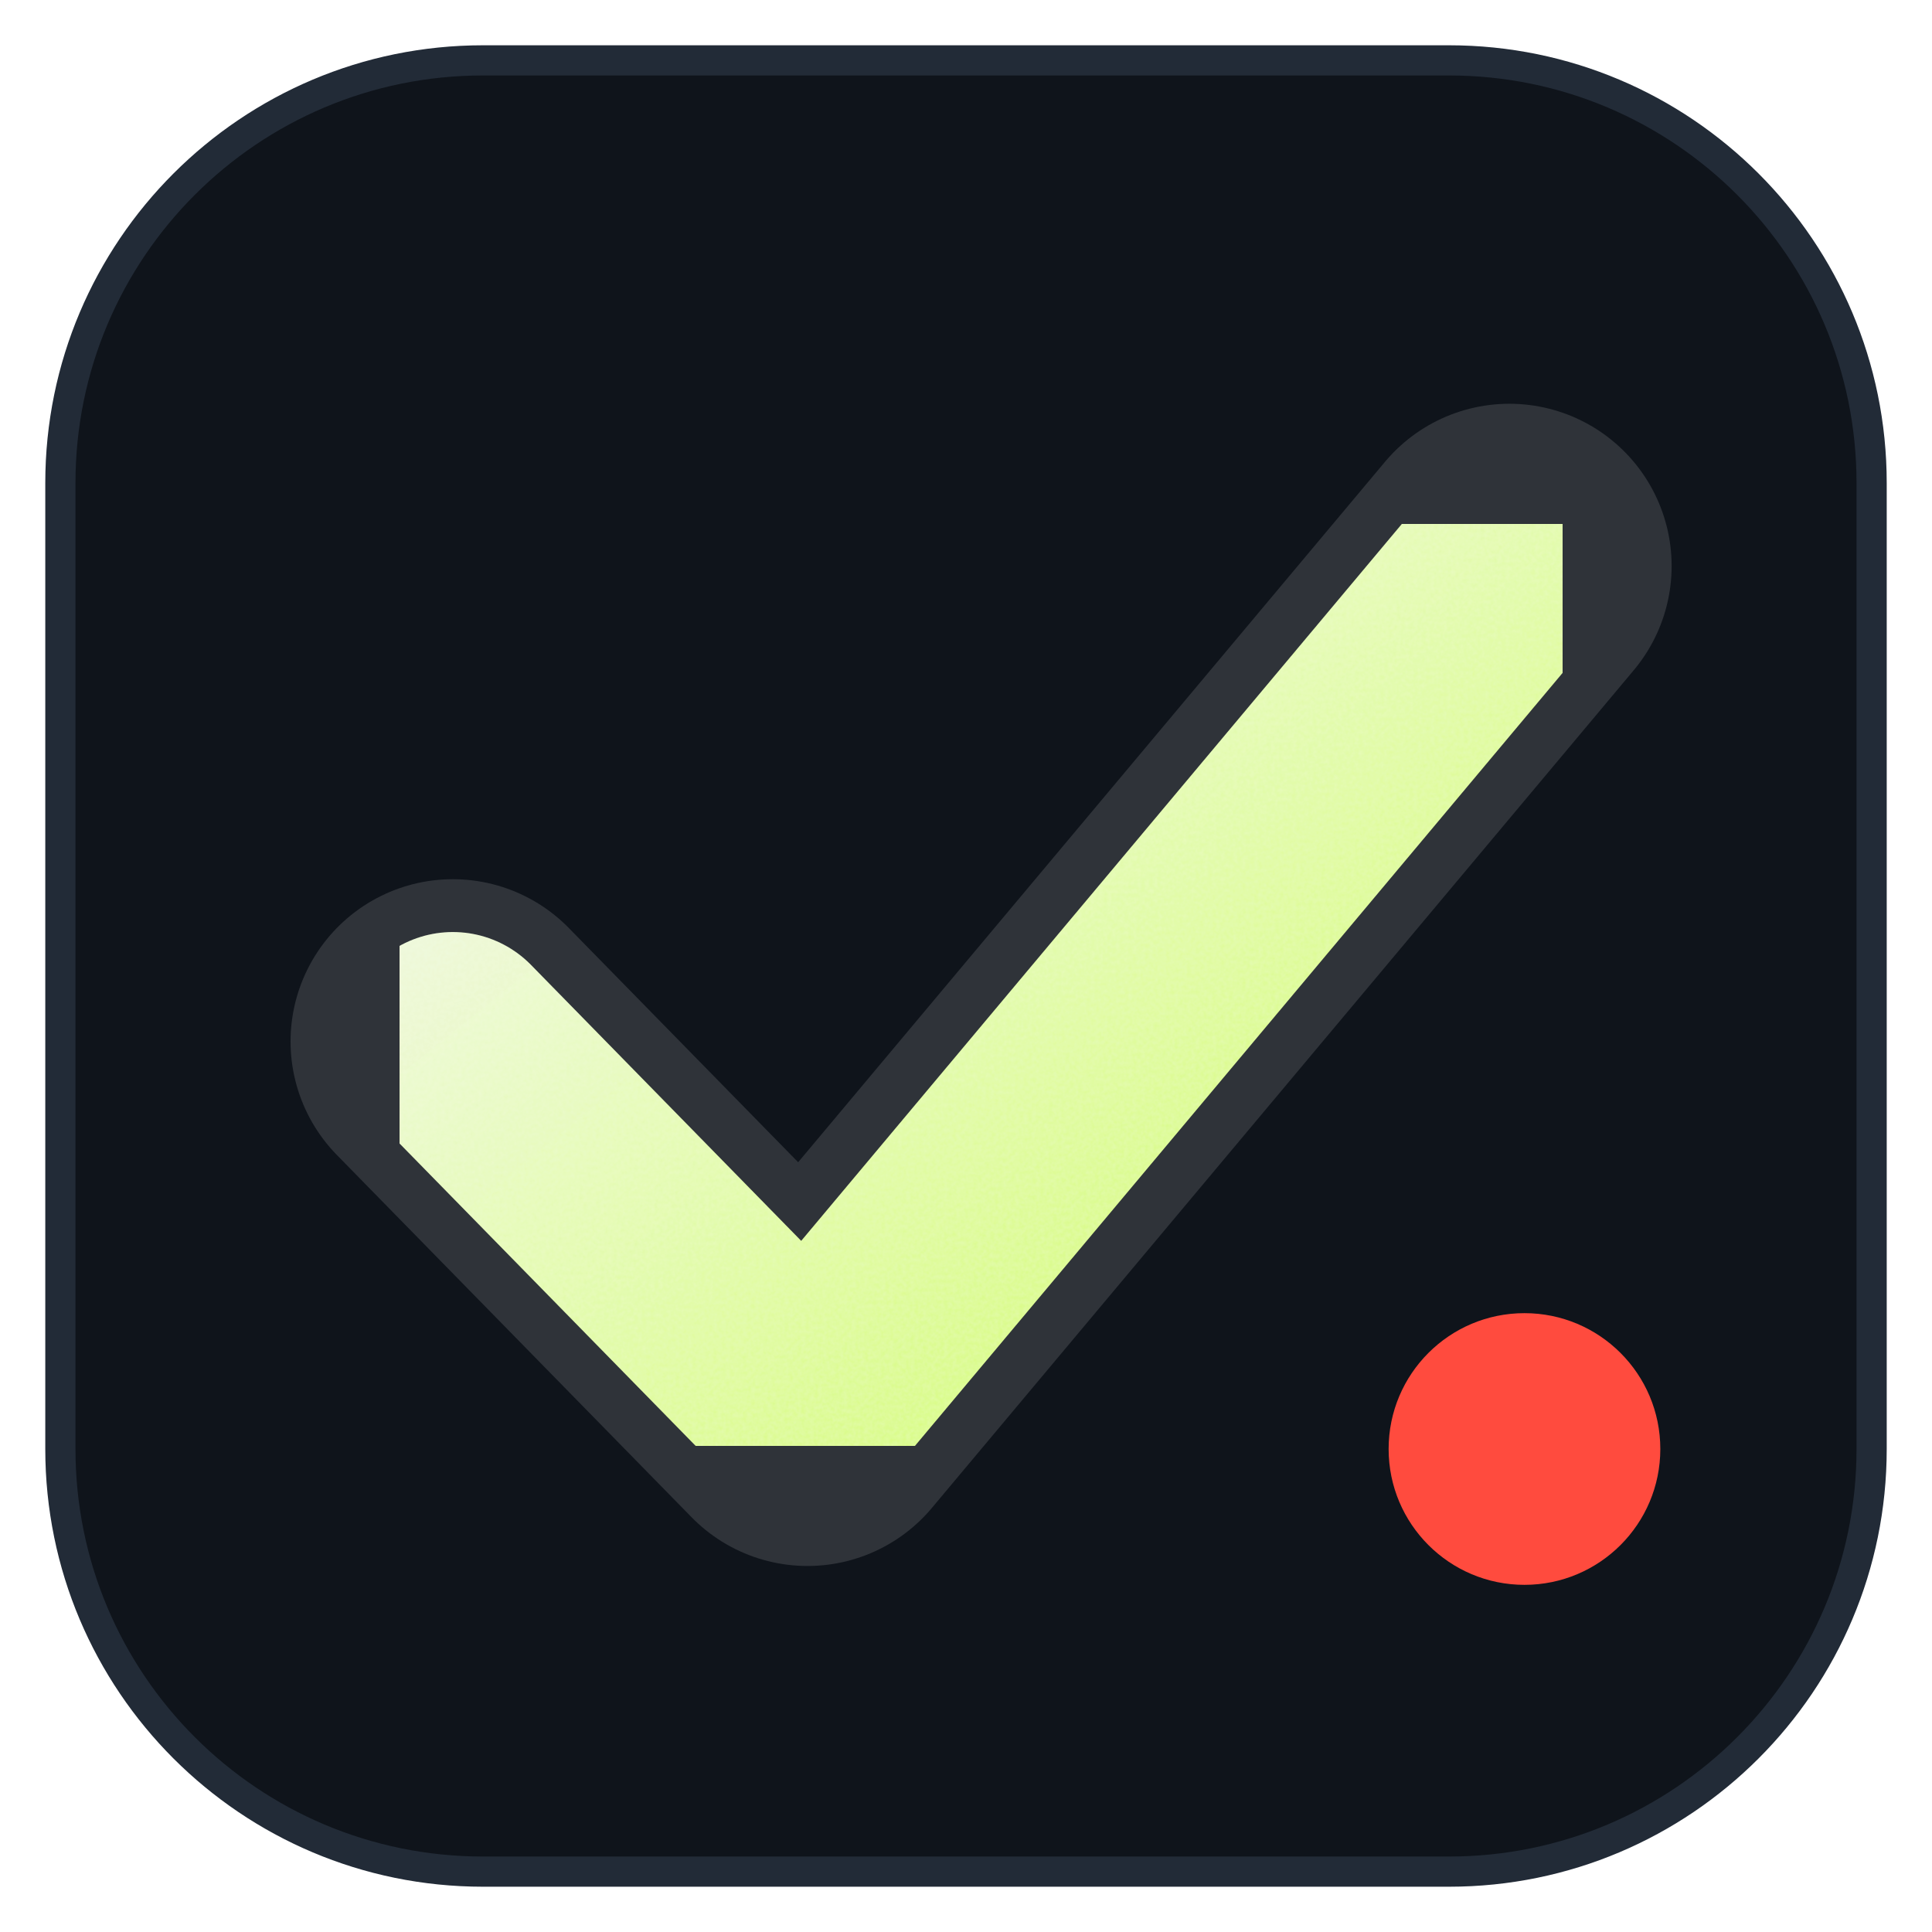
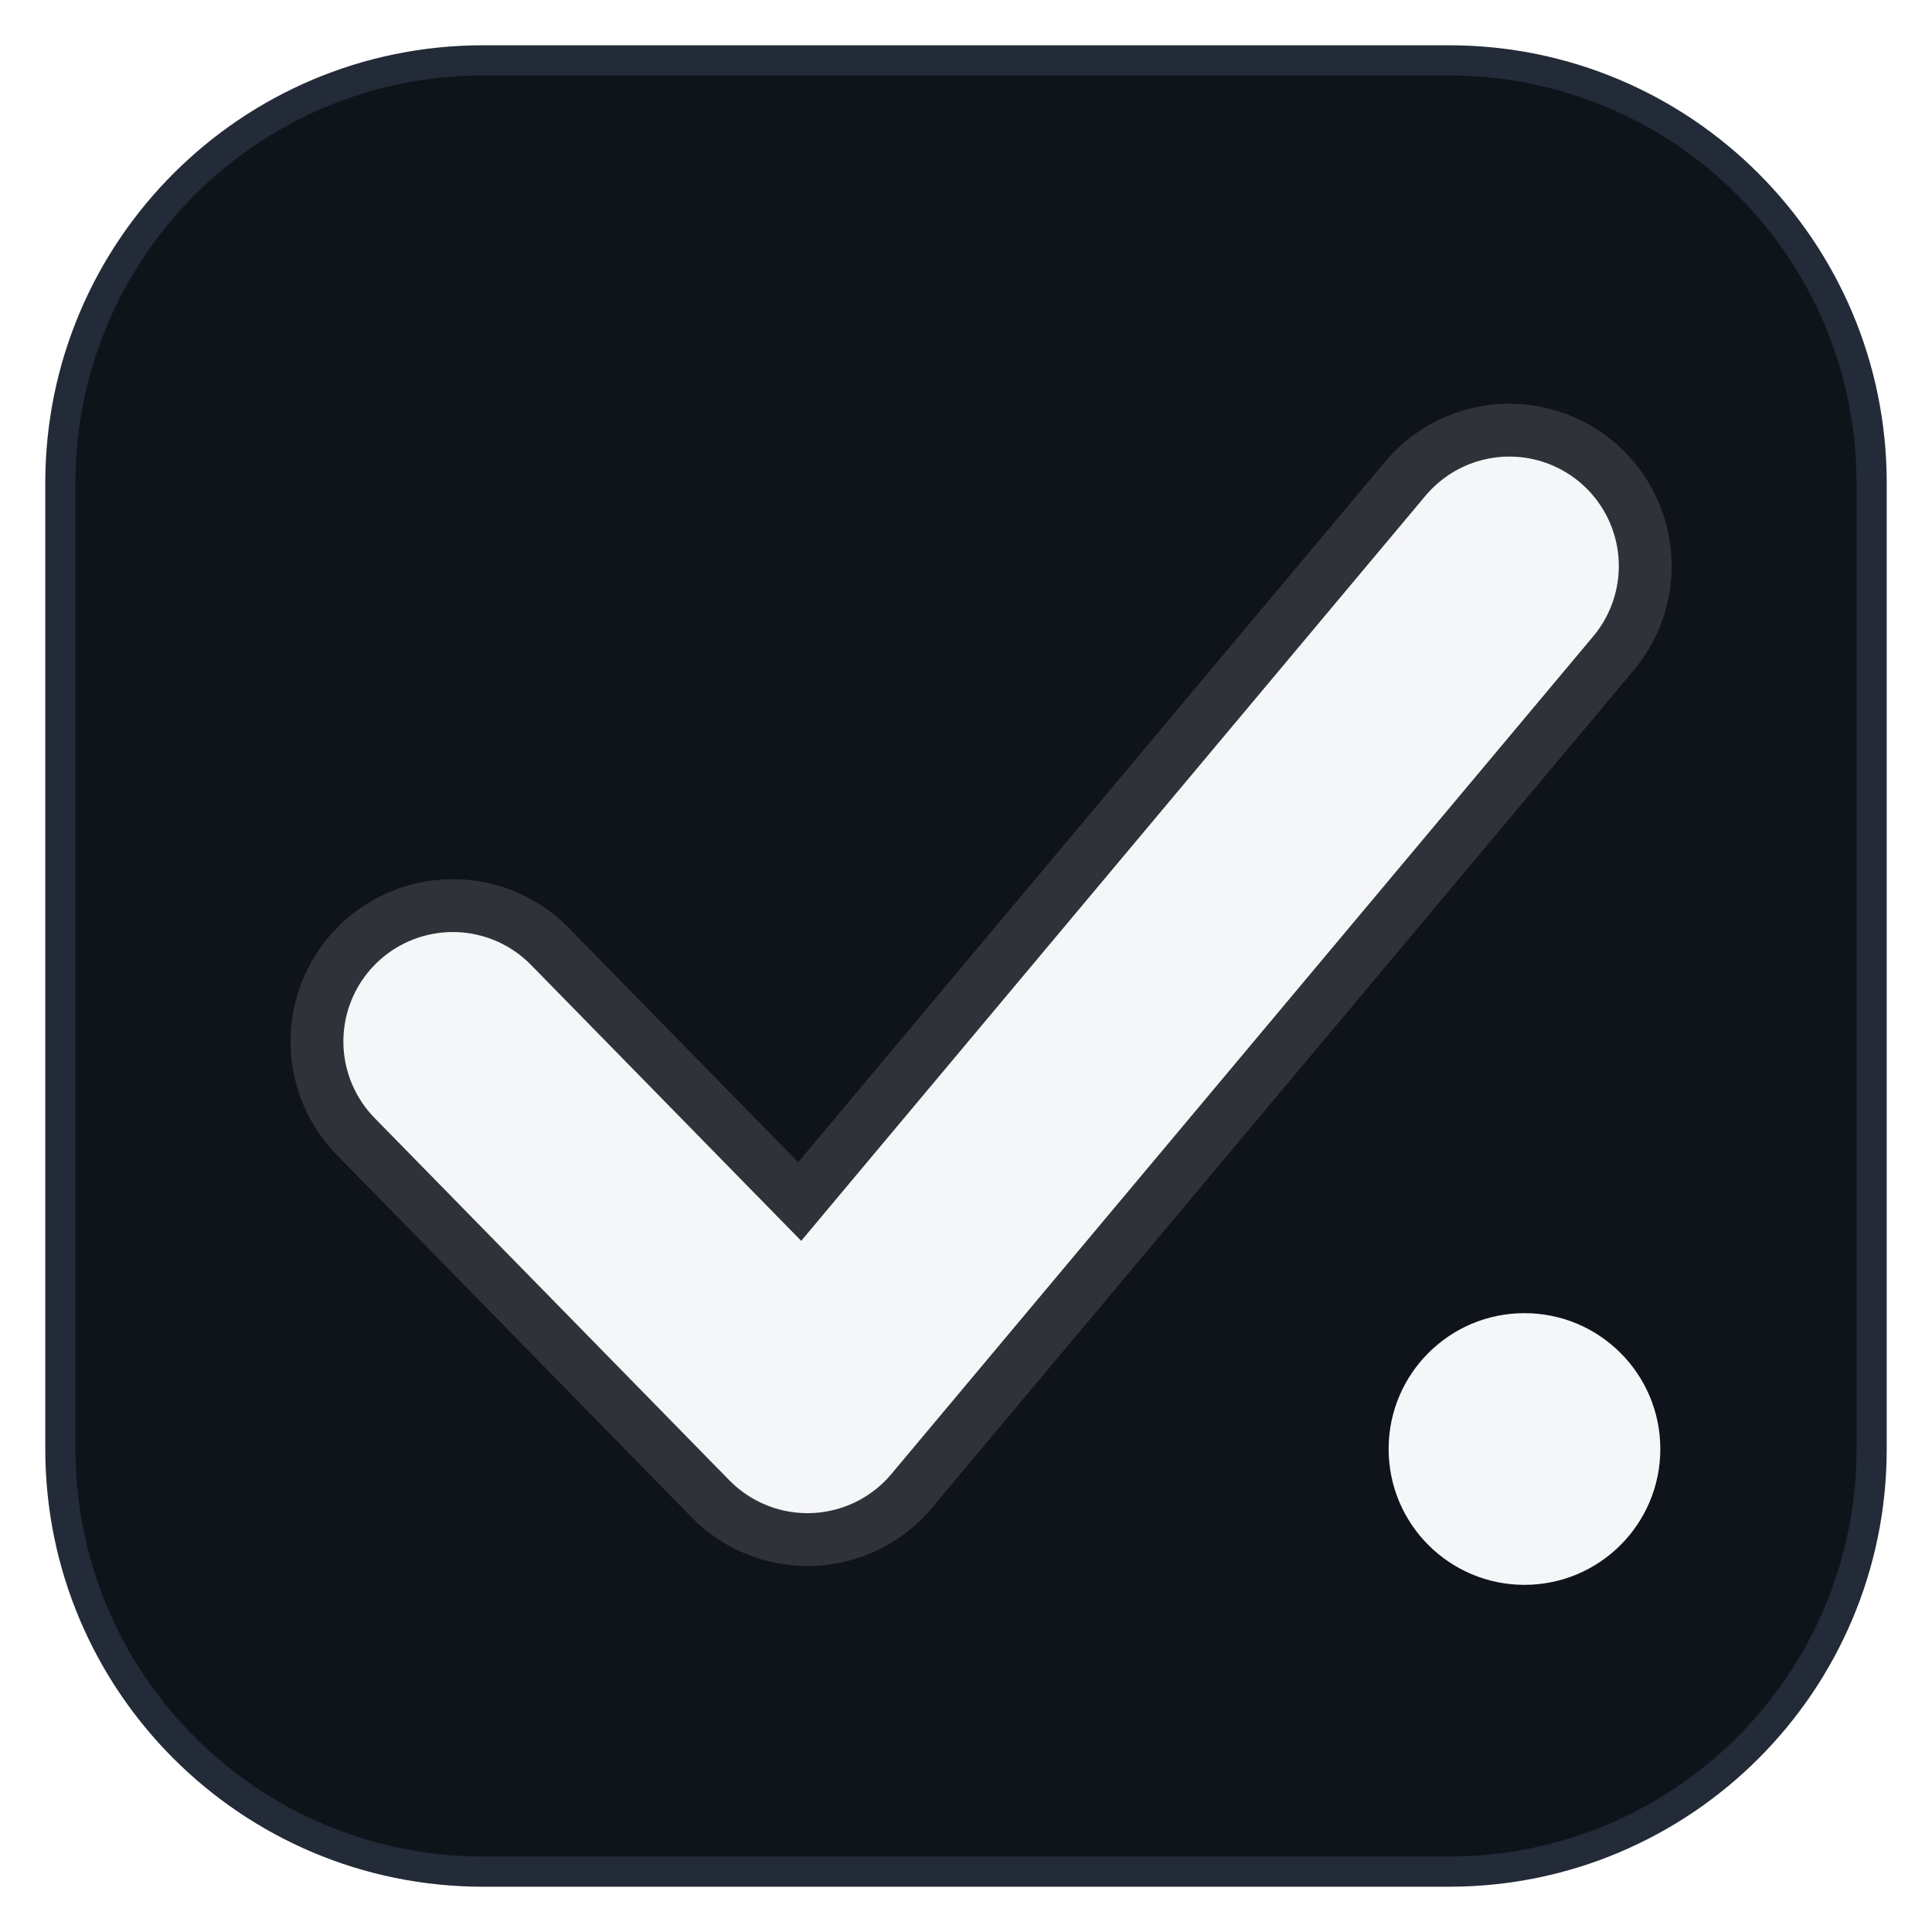
<svg xmlns="http://www.w3.org/2000/svg" viewBox="0 0 512 512" width="512" height="512">
  <defs>
    <linearGradient id="chalk" x1="0" y1="0" x2="1" y2="1">
      <stop offset="0" stop-color="#f4f6f8" />
      <stop offset="1" stop-color="#c8ff3d" />
    </linearGradient>
    <filter id="grain" x="-5%" y="-5%" width="110%" height="110%">
      <feTurbulence type="fractalNoise" baseFrequency="0.9" numOctaves="2" seed="7" result="n" />
      <feColorMatrix in="n" type="matrix" values="0 0 0 0 1  0 0 0 0 1  0 0 0 0 1  0 0 0 0.18 0" result="g" />
      <feComposite in="g" in2="SourceGraphic" operator="in" result="gi" />
      <feBlend in="SourceGraphic" in2="gi" mode="screen" />
    </filter>
  </defs>
  <rect x="16" y="16" width="480" height="480" rx="112" fill="#0f141b" stroke="#222b37" stroke-width="8" />
-   <path d="M120 276 L214 372 L400 150" fill="none" stroke="url(#chalk)" stroke-width="58" stroke-linecap="round" stroke-linejoin="round" filter="url(#grain)" />
+   <path d="M120 276 L214 372 L400 150" fill="none" stroke="#f4f6f8" stroke-width="58" stroke-linecap="round" stroke-linejoin="round" />
  <path d="M120 276 L214 372 L400 150" fill="none" stroke="#f4f6f8" stroke-opacity="0.14" stroke-width="86" stroke-linecap="round" stroke-linejoin="round" />
-   <circle cx="404" cy="384" r="36" fill="#ff4b3e" />
+   <circle cx="404" cy="384" r="36" fill="#f4f6f8" />
</svg>
